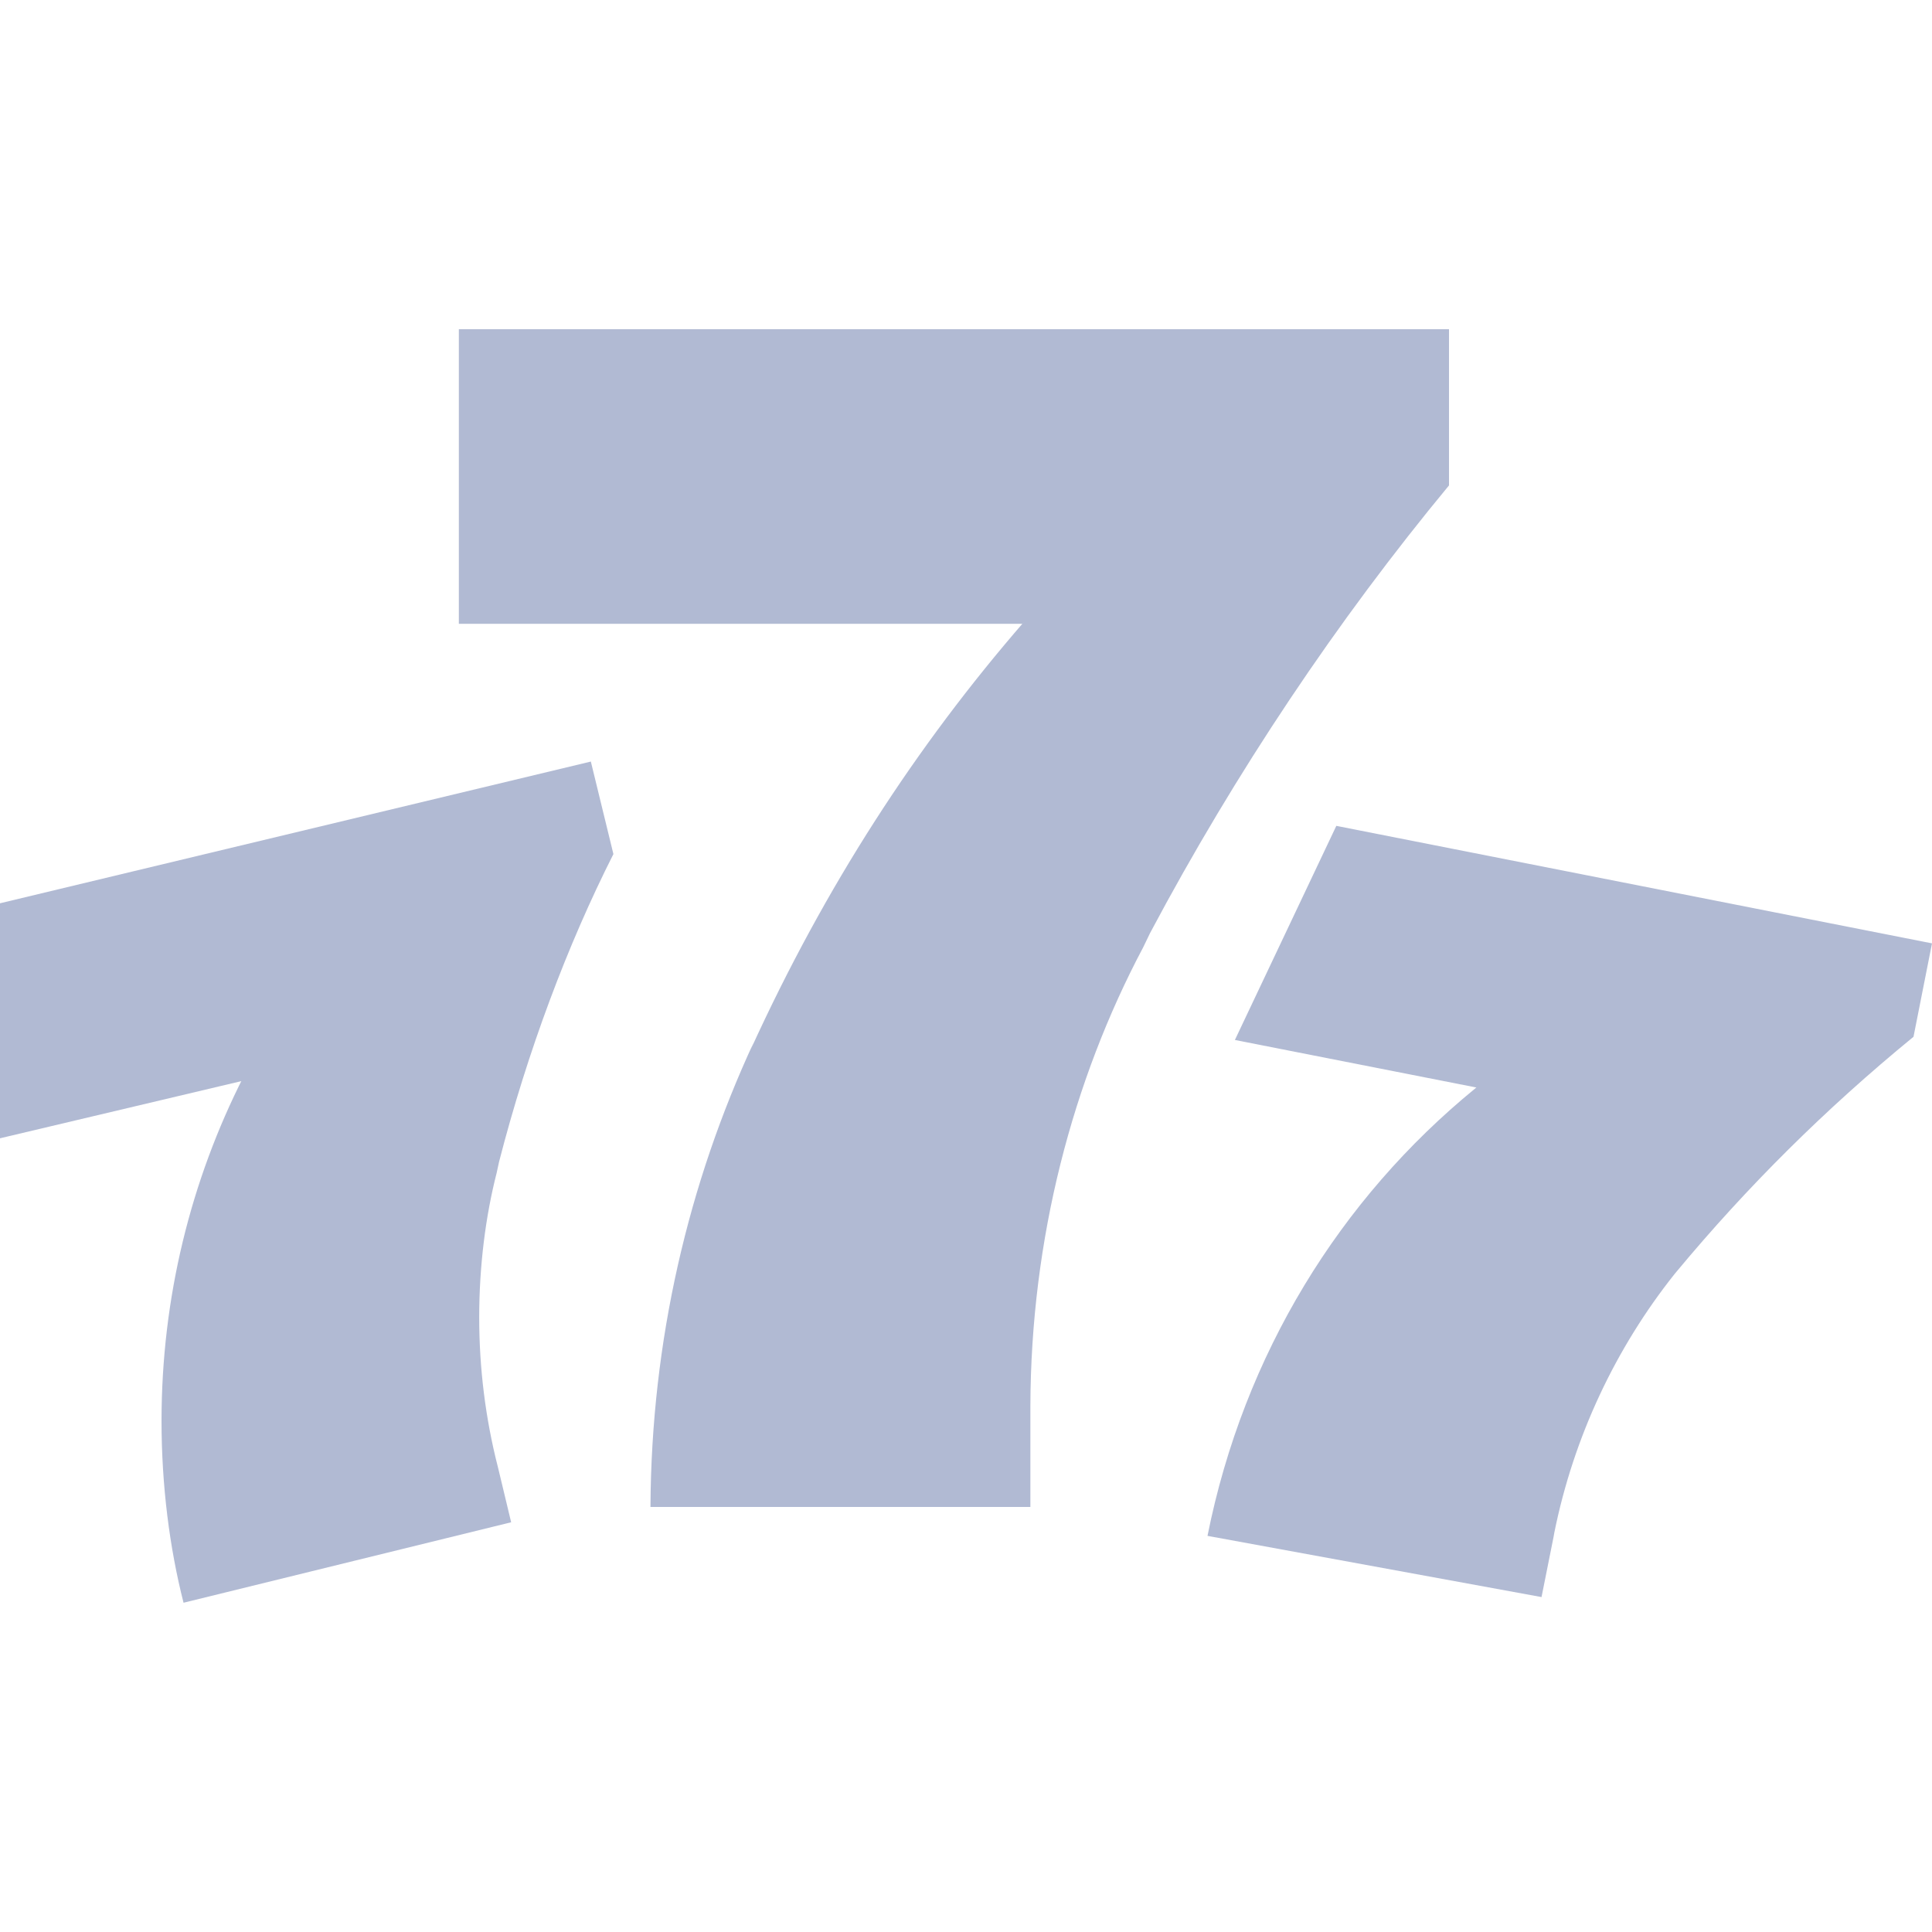
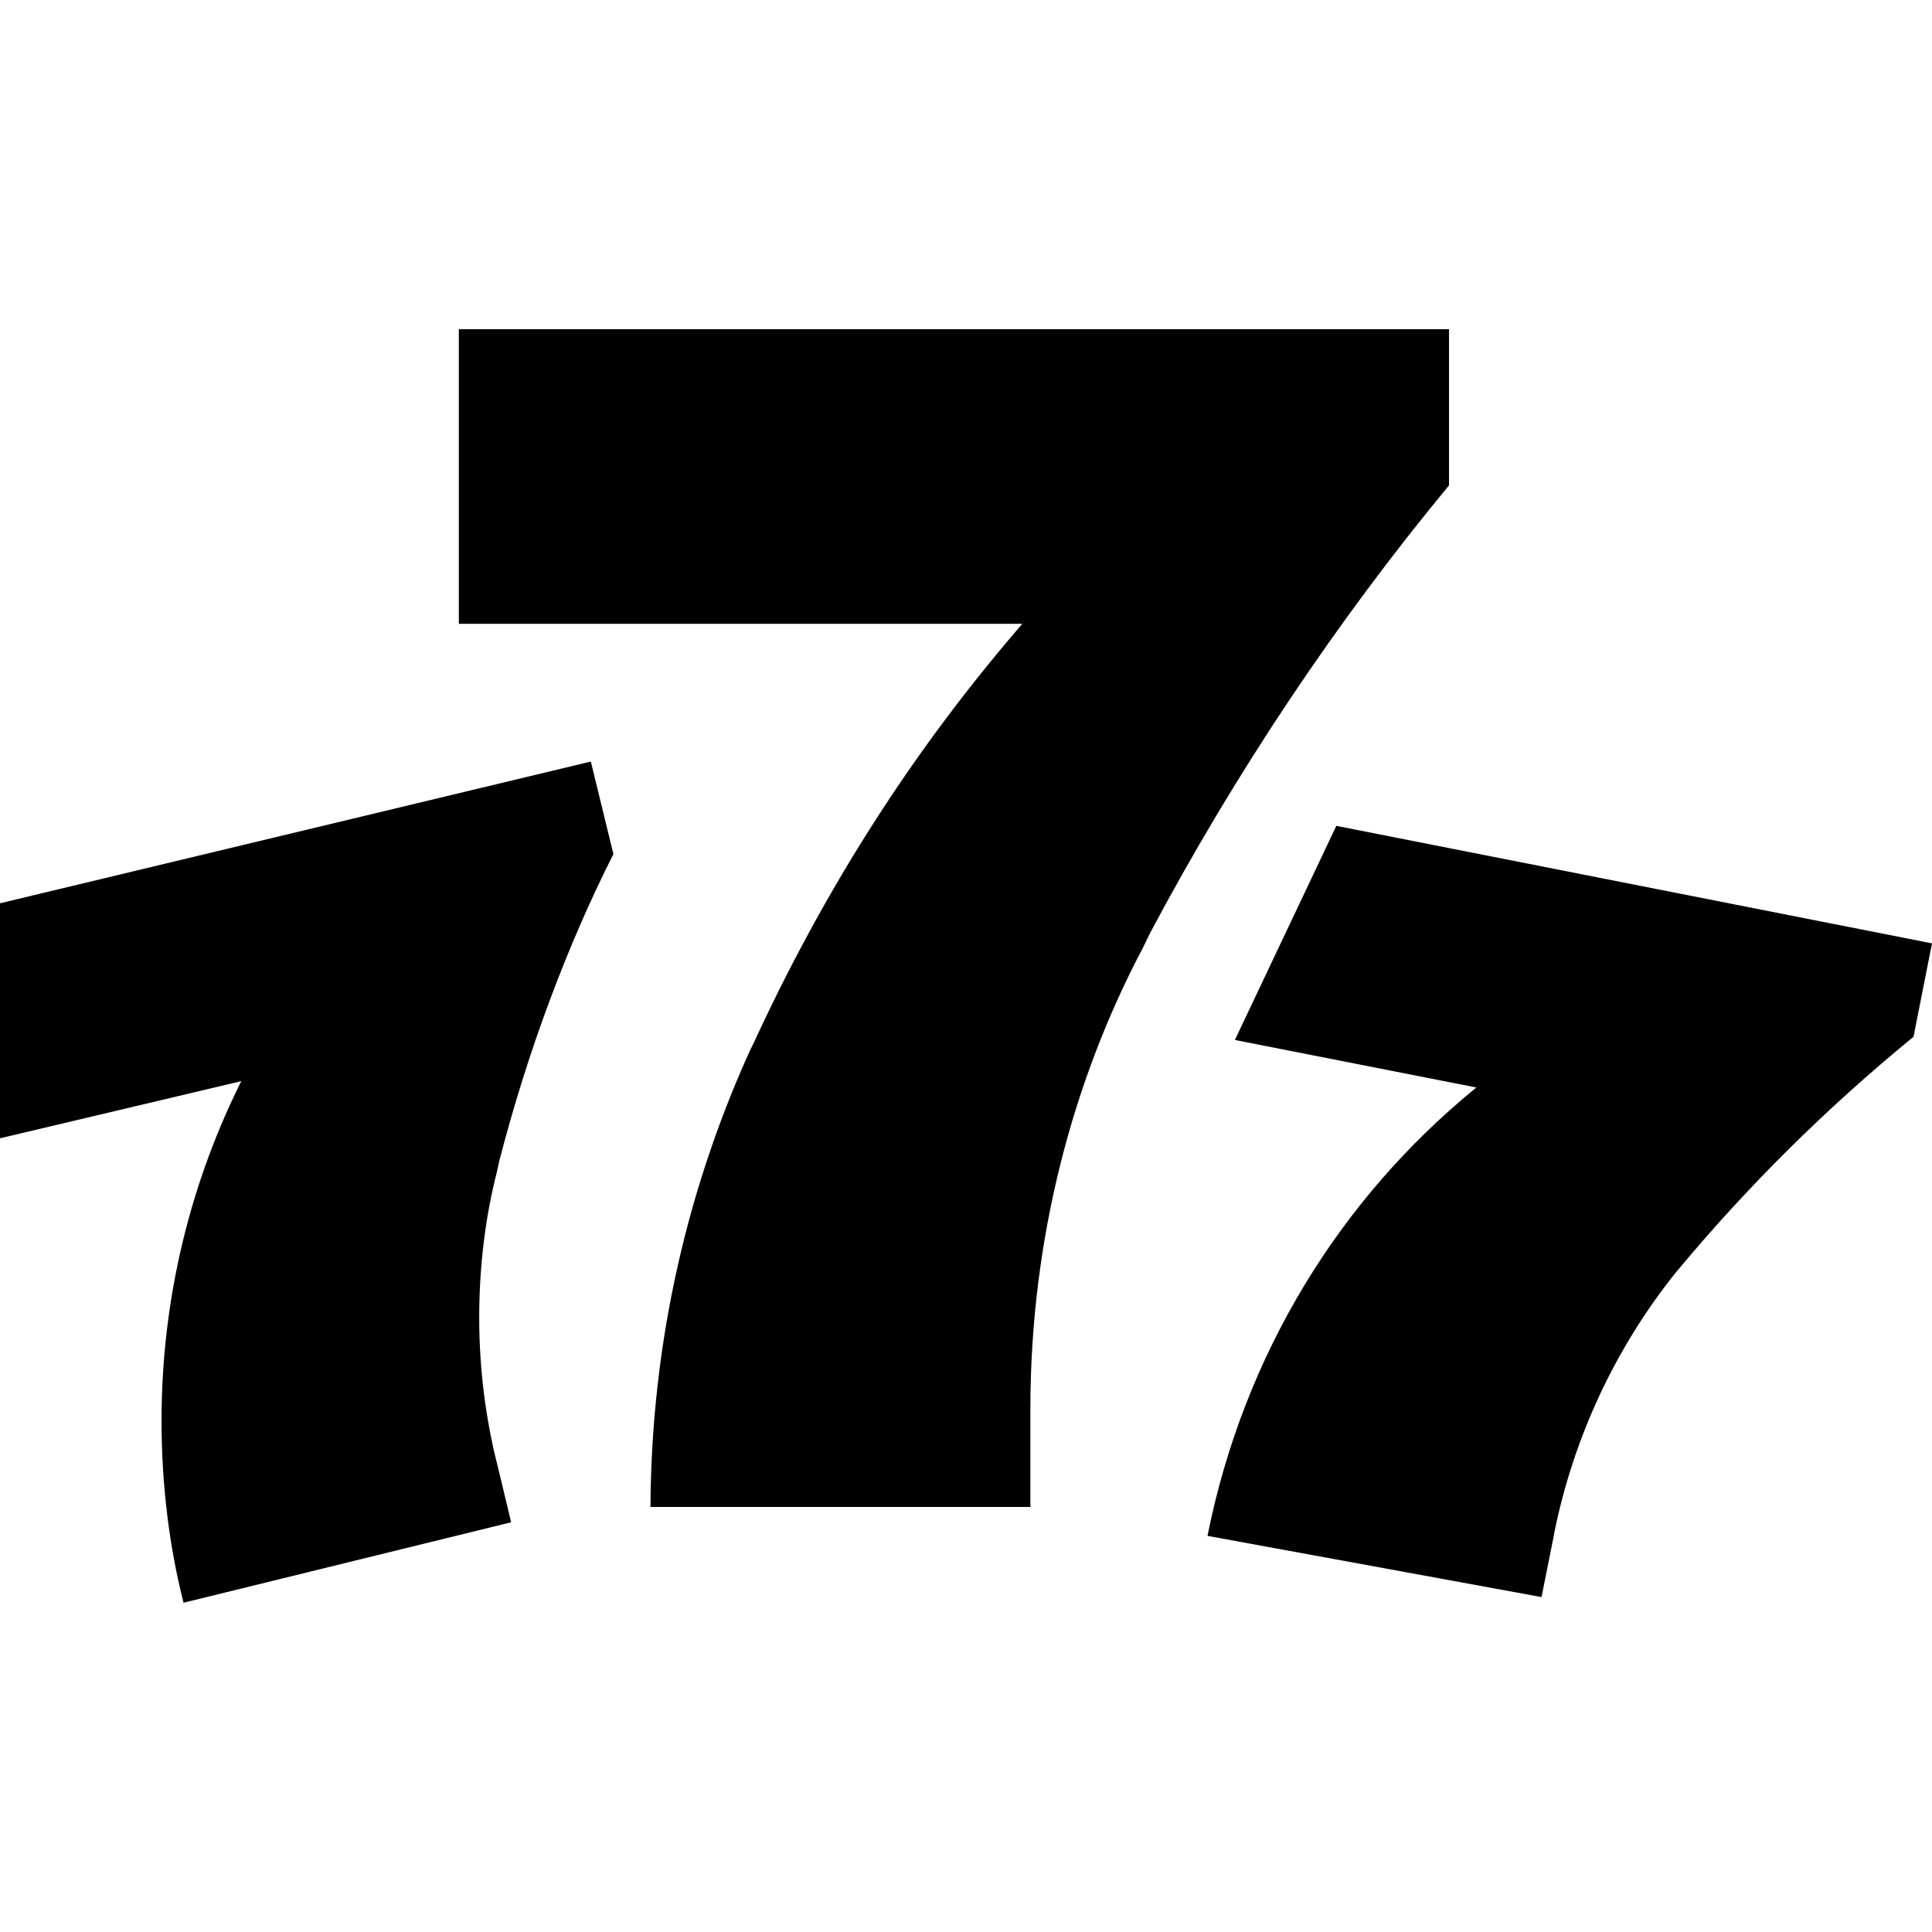
<svg xmlns="http://www.w3.org/2000/svg" width="28" height="28" viewBox="0 0 28 28" fill="none">
-   <path d="M16.567 13.731C15.544 15.661 14.94 17.95 14.933 20.379V21.84H9.427C9.439 19.431 9.975 17.15 10.926 15.101L10.884 15.201C11.96 12.845 13.276 10.816 14.843 9.01L14.816 9.041H6.65V4.771H21V7.035C19.381 8.991 17.91 11.186 16.669 13.52L16.567 13.731Z" fill="#B1BAD3" />
-   <path d="M24.266 18.468C23.423 19.529 22.809 20.812 22.526 22.214L22.516 22.271L22.341 23.146L17.5 22.259C18.027 19.621 19.425 17.373 21.377 15.777L21.397 15.761L17.897 15.072L19.367 11.969L28 13.672L27.732 15.026C26.454 16.072 25.32 17.2 24.3 18.427L24.266 18.468Z" fill="#B1BAD3" />
-   <path d="M7.198 16.998C7.037 17.627 6.945 18.349 6.945 19.092C6.945 19.835 7.037 20.558 7.212 21.247L7.198 21.187L7.408 22.062L2.66 23.228C2.458 22.437 2.341 21.529 2.341 20.594C2.341 18.799 2.769 17.103 3.529 15.605L3.5 15.668L0 16.497V13.091L8.563 11.037L8.89 12.378C8.224 13.695 7.646 15.233 7.233 16.837L7.198 16.998Z" fill="#B1BAD3" />
+   <path d="M16.567 13.731C15.544 15.661 14.94 17.95 14.933 20.379V21.84H9.427C9.439 19.431 9.975 17.15 10.926 15.101L10.884 15.201C11.96 12.845 13.276 10.816 14.843 9.01L14.816 9.041H6.65V4.771H21V7.035C19.381 8.991 17.91 11.186 16.669 13.52L16.567 13.731Z" fill="currentColor" />
+   <path d="M24.266 18.468C23.423 19.529 22.809 20.812 22.526 22.214L22.516 22.271L22.341 23.146L17.5 22.259C18.027 19.621 19.425 17.373 21.377 15.777L21.397 15.761L17.897 15.072L19.367 11.969L28 13.672L27.732 15.026C26.454 16.072 25.32 17.2 24.3 18.427L24.266 18.468Z" fill="currentColor" />
+   <path d="M7.198 16.998C7.037 17.627 6.945 18.349 6.945 19.092C6.945 19.835 7.037 20.558 7.212 21.247L7.198 21.187L7.408 22.062L2.66 23.228C2.458 22.437 2.341 21.529 2.341 20.594C2.341 18.799 2.769 17.103 3.529 15.605L3.5 15.668L0 16.497V13.091L8.563 11.037L8.89 12.378C8.224 13.695 7.646 15.233 7.233 16.837L7.198 16.998Z" fill="currentColor" />
</svg>
